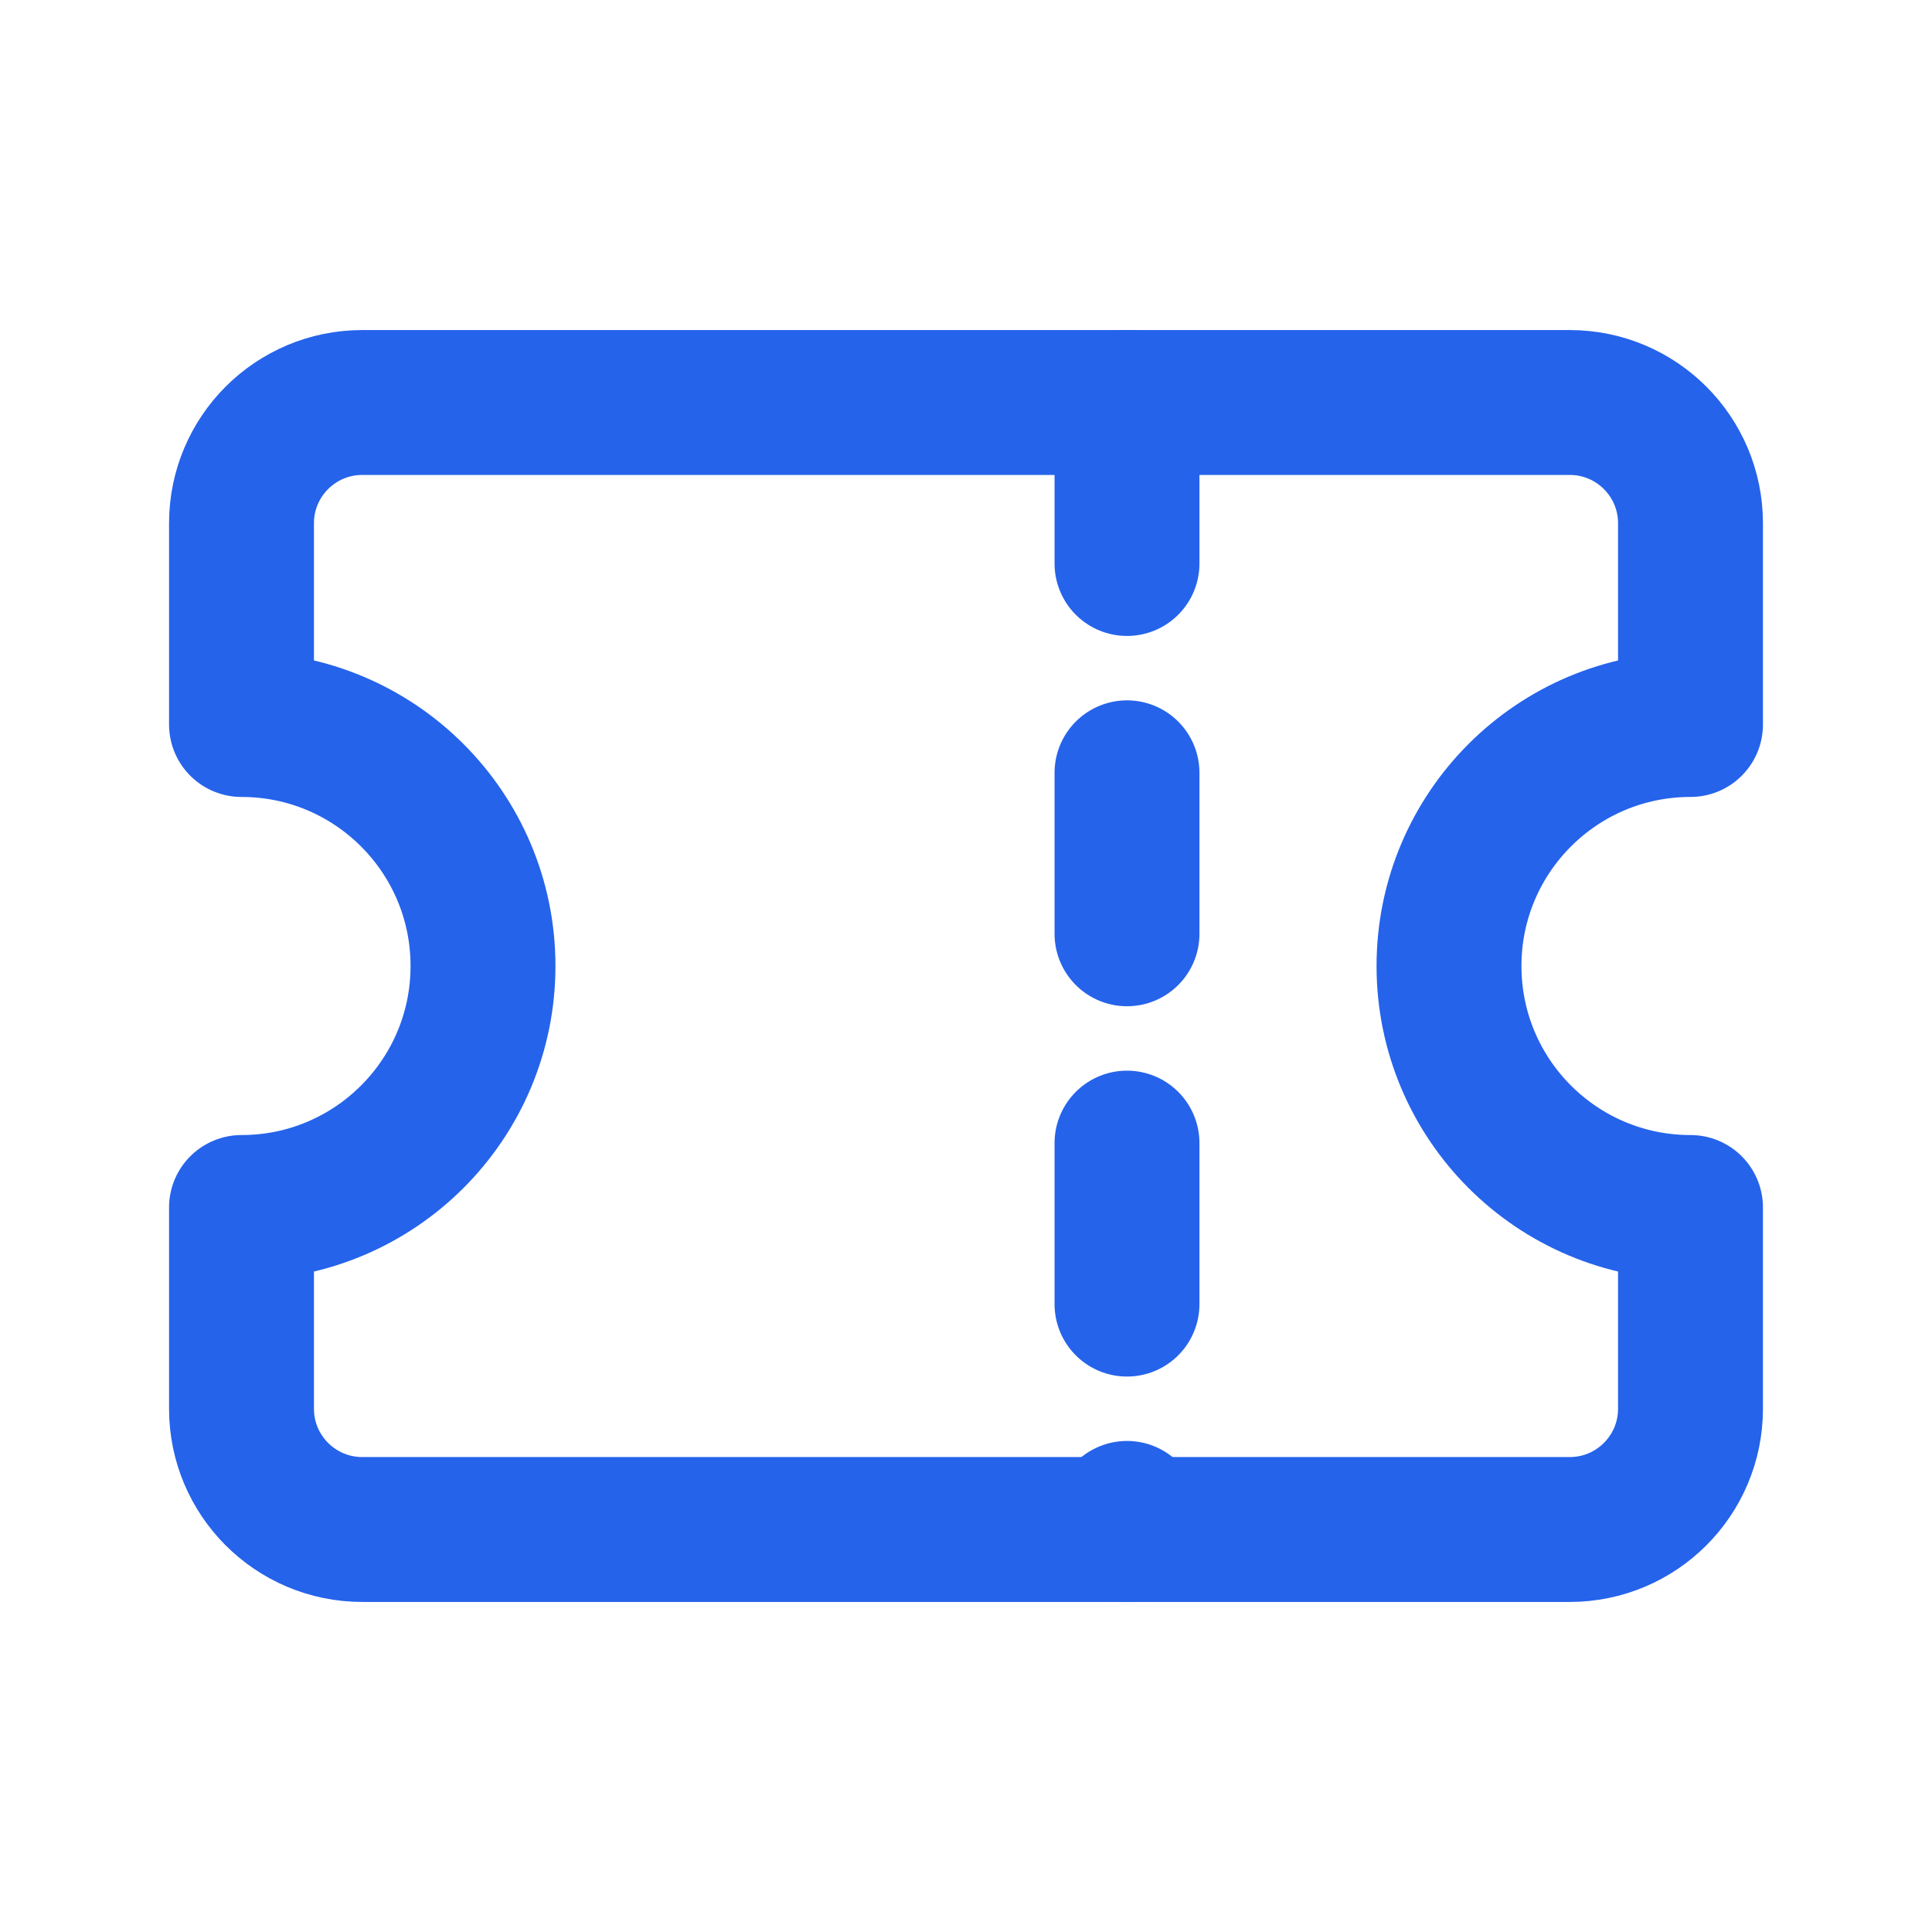
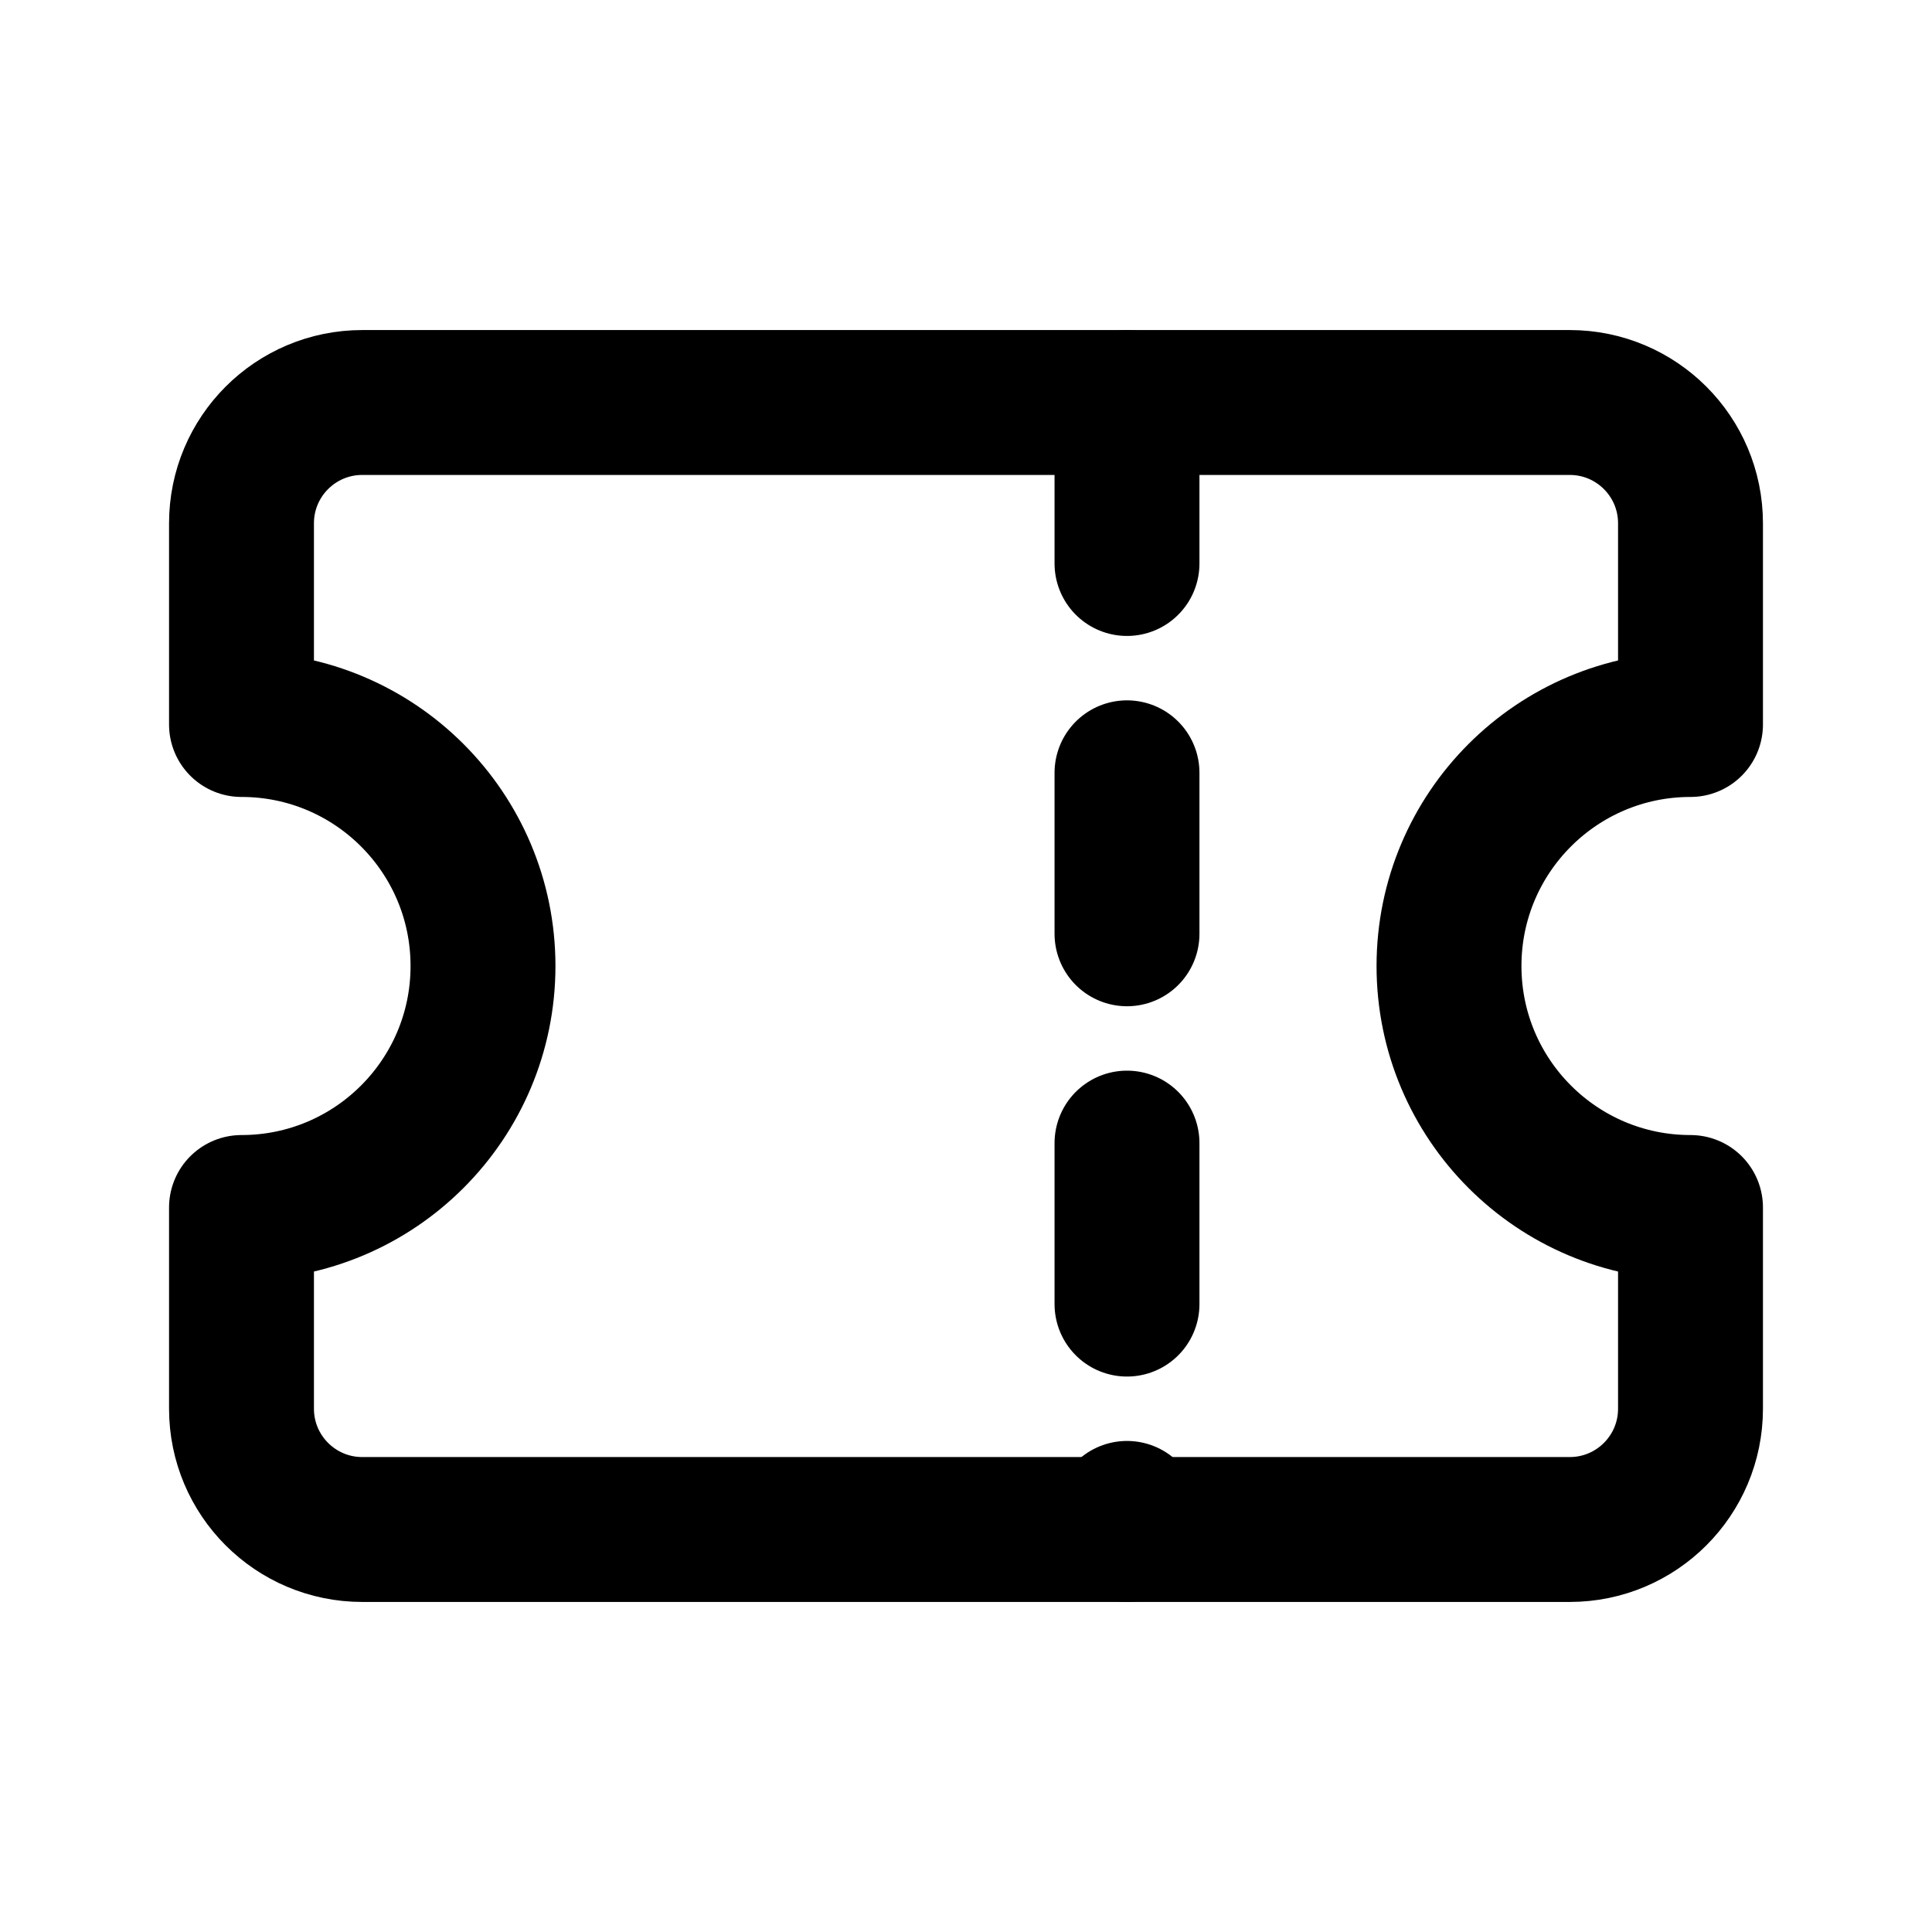
- <svg xmlns="http://www.w3.org/2000/svg" viewBox="0 0 24 24" width="24" height="24" fill="none" stroke="#2563EB" stroke-width="1.8" stroke-linecap="round" stroke-linejoin="round">
+ <svg xmlns="http://www.w3.org/2000/svg" viewBox="0 0 24 24" width="24" height="24" fill="none" stroke="currentColor" stroke-width="1.8" stroke-linecap="round" stroke-linejoin="round">
  <path d="M3 9V6.5A1.5 1.5 0 014.5 5h15A1.5 1.5 0 0121 6.5V9a3 3 0 000 6v2.5a1.5 1.5 0 01-1.5 1.5h-15A1.5 1.5 0 013 17.5V15a3 3 0 000-6z" />
  <path d="M14 5v14" stroke-dasharray="2 2.6" />
</svg>
